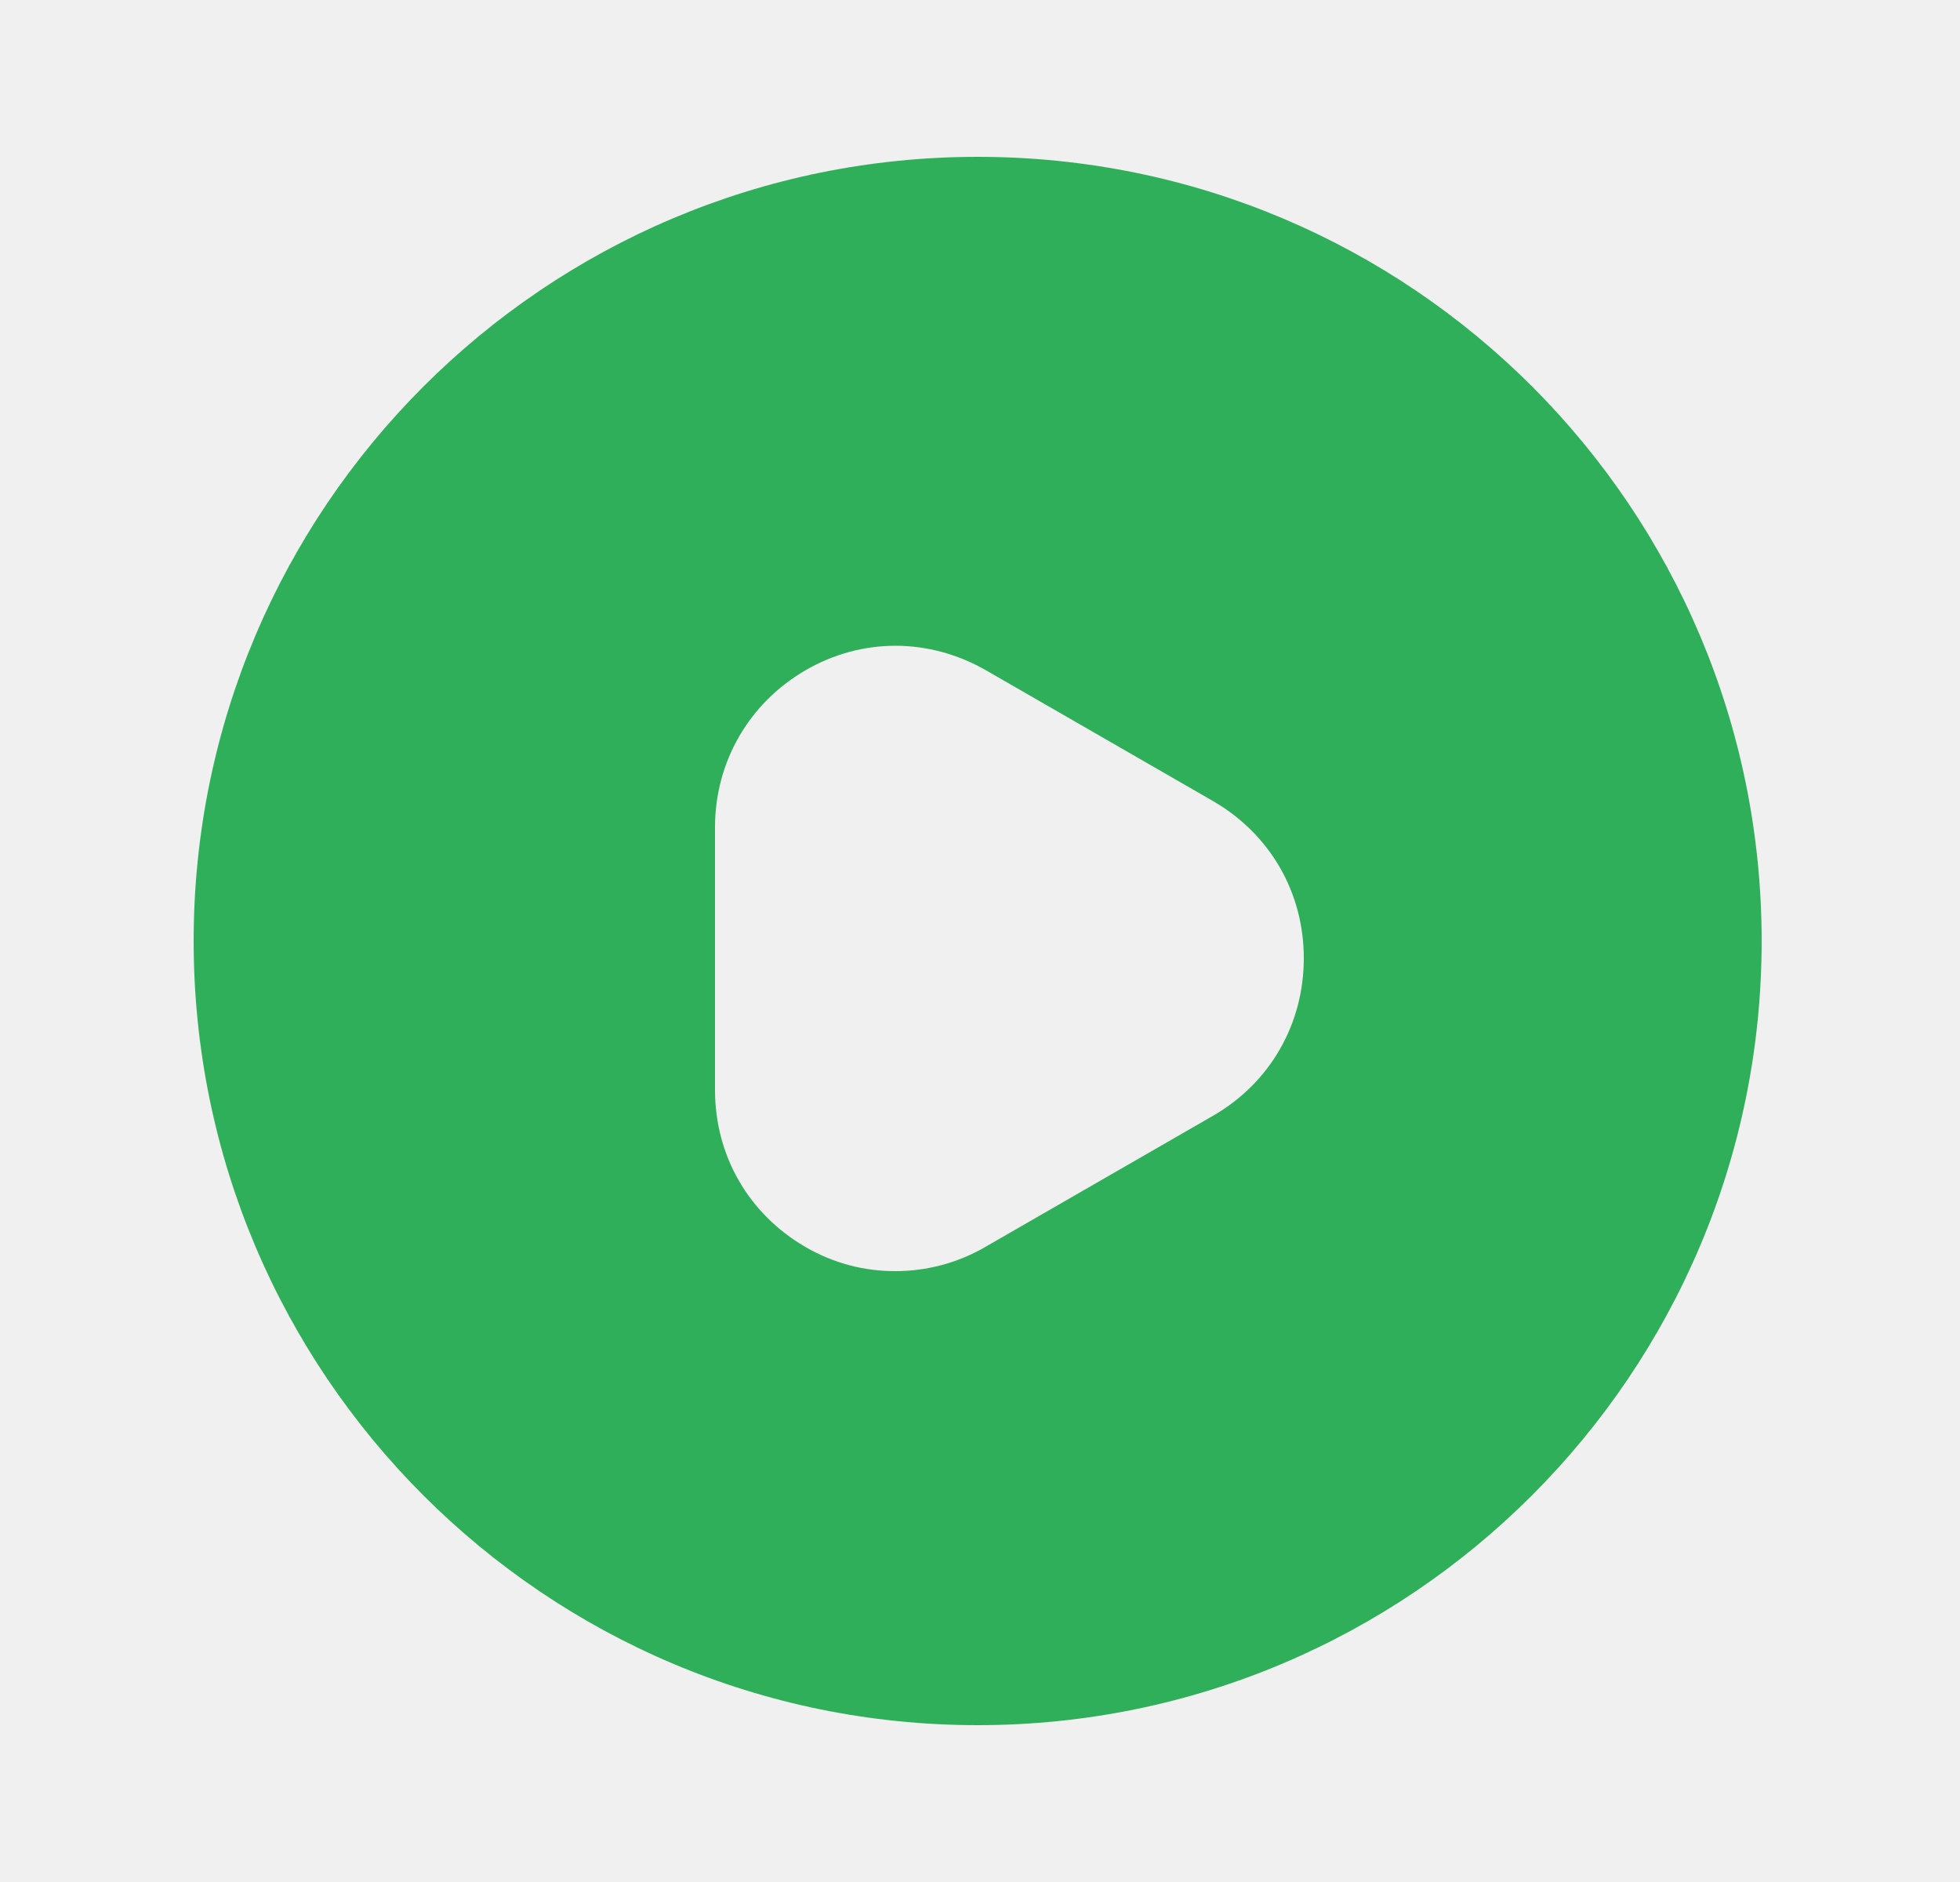
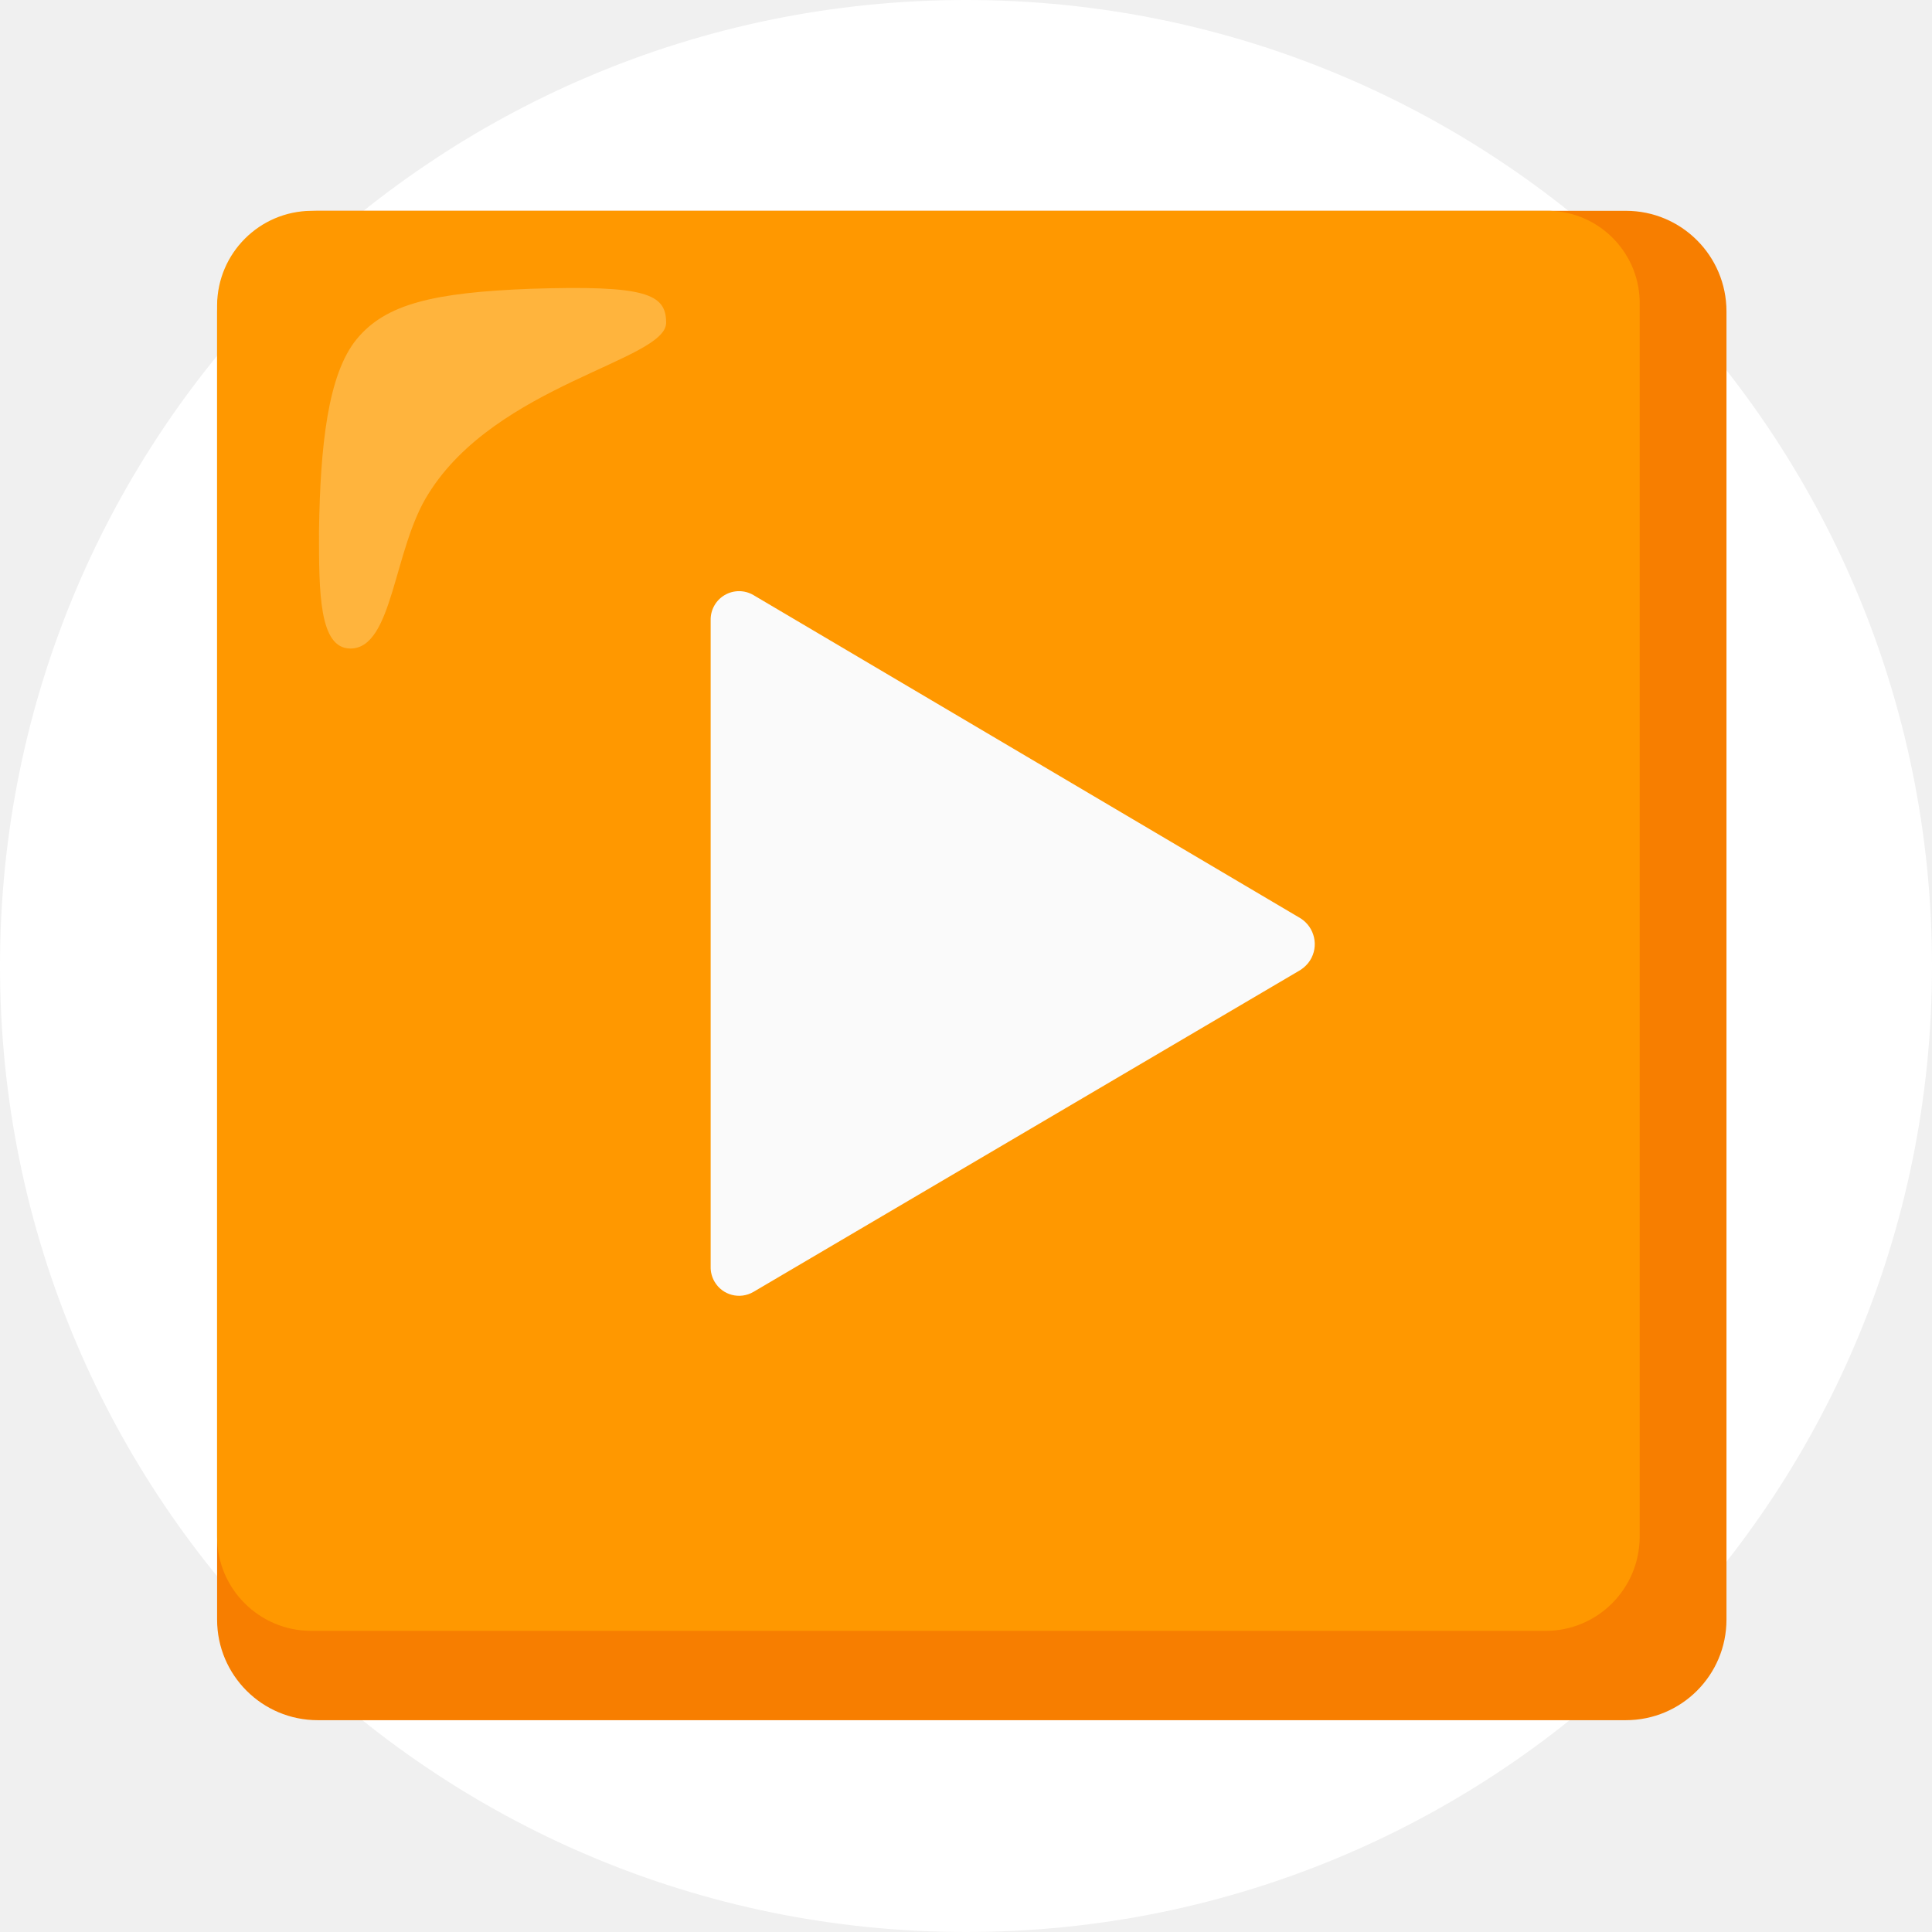
- <svg xmlns="http://www.w3.org/2000/svg" width="25" height="24" viewBox="0 0 25 24" fill="none">
-   <path d="M12.47 2C6.95 2 2.47 6.48 2.47 12C2.47 17.52 6.95 22 12.47 22C17.99 22 22.47 17.52 22.47 12C22.47 6.48 18 2 12.47 2ZM15.47 14.23L12.57 15.9C12.21 16.11 11.81 16.21 11.42 16.21C11.02 16.21 10.63 16.11 10.27 15.9C9.55 15.48 9.12 14.74 9.12 13.9V10.55C9.12 9.72 9.55 8.97 10.27 8.55C10.99 8.13 11.85 8.13 12.58 8.55L15.48 10.22C16.2 10.64 16.63 11.38 16.63 12.22C16.63 13.06 16.2 13.81 15.47 14.23Z" fill="#30AF5B" />
+ <svg xmlns="http://www.w3.org/2000/svg" width="188px" height="188px" viewBox="-12.8 -12.8 153.60 153.60" aria-hidden="true" role="img" class="iconify iconify--noto" preserveAspectRatio="xMidYMid meet" fill="#000000">
+   <g id="SVGRepo_bgCarrier" stroke-width="0">
+     <rect x="-12.8" y="-12.8" width="153.60" height="153.60" rx="76.8" fill="#ffffff" strokewidth="0" />
+   </g>
+   <g id="SVGRepo_tracerCarrier" stroke-linecap="round" stroke-linejoin="round" stroke="#CCCCCC" stroke-width="0.512" />
+   <g id="SVGRepo_iconCarrier">
+     <path d="M116.46 3.96h-104c-4.42 0-8 3.58-8 8v104c0 4.42 3.58 8 8 8h104c4.42 0 8-3.58 8-8v-104c0-4.42-3.58-8-8-8z" fill="#f77e00"> </path>
+     <path d="M110.16 3.96h-98.2a7.555 7.555 0 0 0-7.5 7.5v97.9c-.01 4.14 3.34 7.49 7.48 7.5H110.06c4.14.01 7.49-3.34 7.5-7.48V11.46c.09-4.05-3.13-7.41-7.18-7.5h-.22z" fill="#ff9800"> </path>
+     <path d="M40.16 12.86c0-2.3-1.6-3-10.8-2.7c-7.7.3-11.5 1.2-13.8 4s-2.9 8.5-3 15.3c0 4.8 0 9.3 2.5 9.3c3.4 0 3.4-7.9 6.2-12.3c5.4-8.7 18.9-10.6 18.9-13.6z" opacity=".75" fill="#ffbd52"> </path>
+     <g>
+       <path d="M43.7 62.21v-25.7a2.258 2.258 0 0 1 3.4-2l43.5 25.7c1.13.72 1.47 2.22.75 3.35c-.19.3-.45.55-.75.75l-43.5 25.6c-1.08.63-2.46.27-3.09-.81c-.21-.36-.32-.77-.31-1.19v-25.7z" fill="#fafafa"> </path>
+     </g>
+   </g>
</svg>
